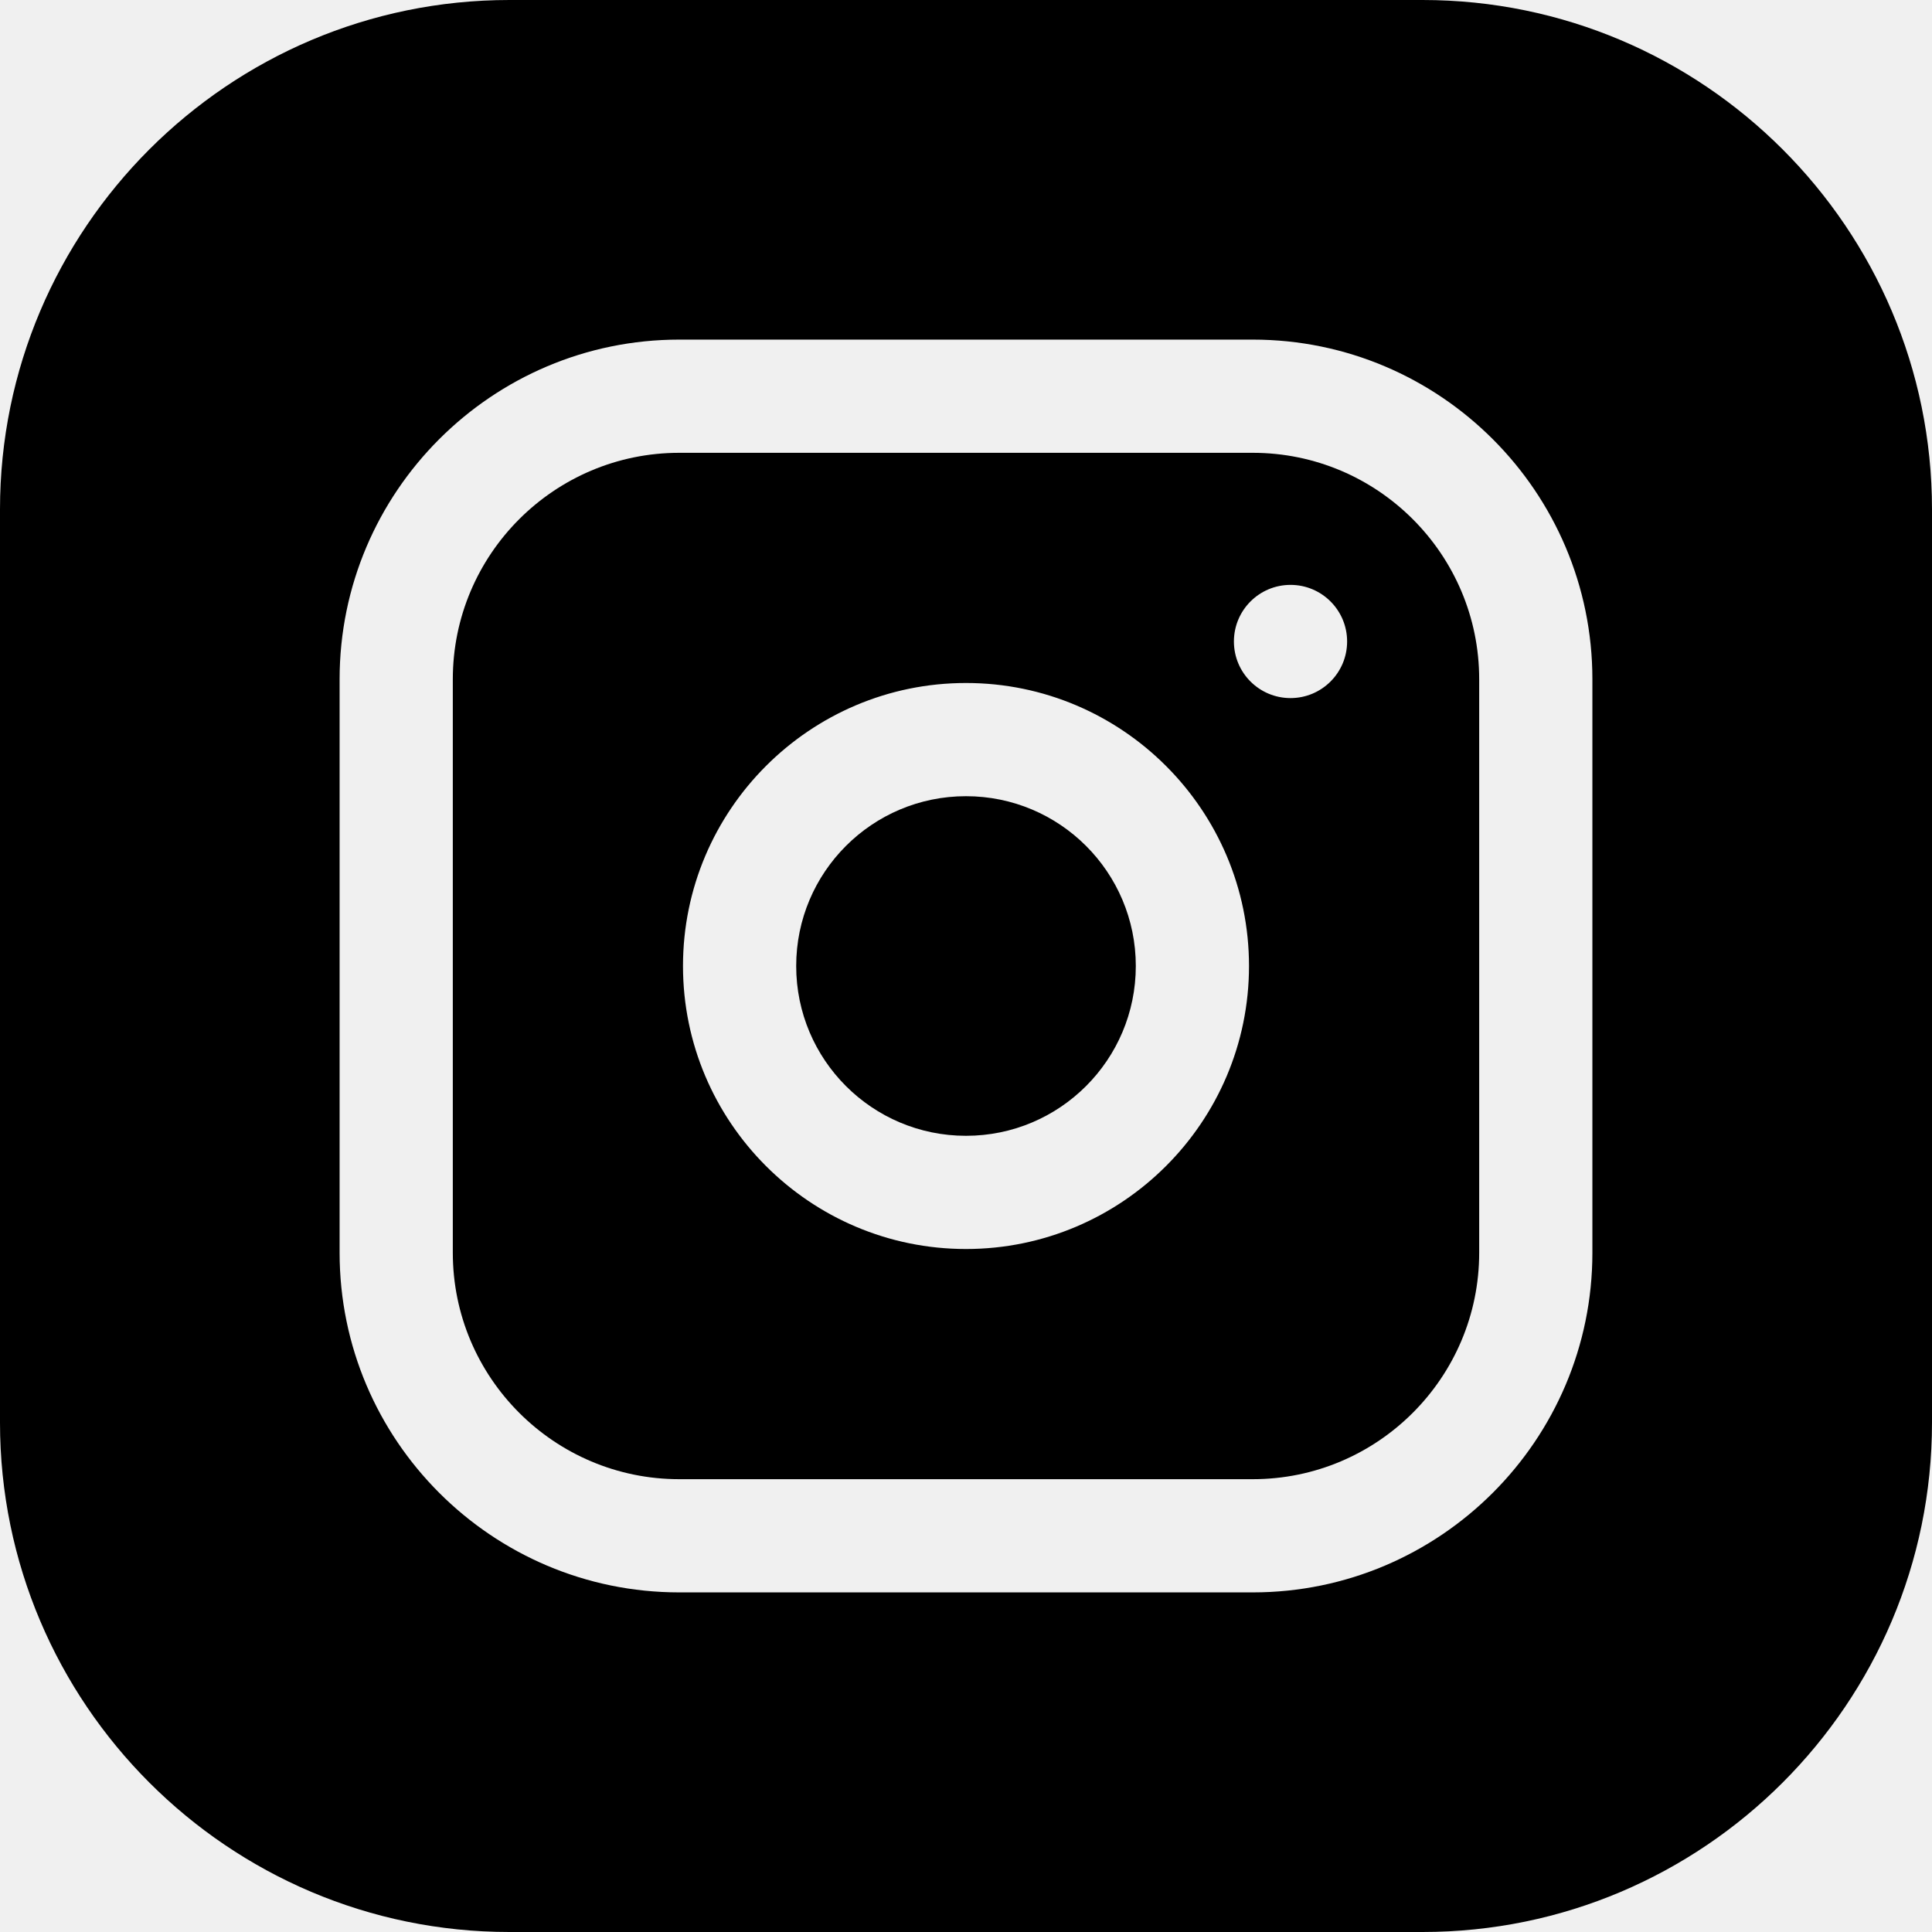
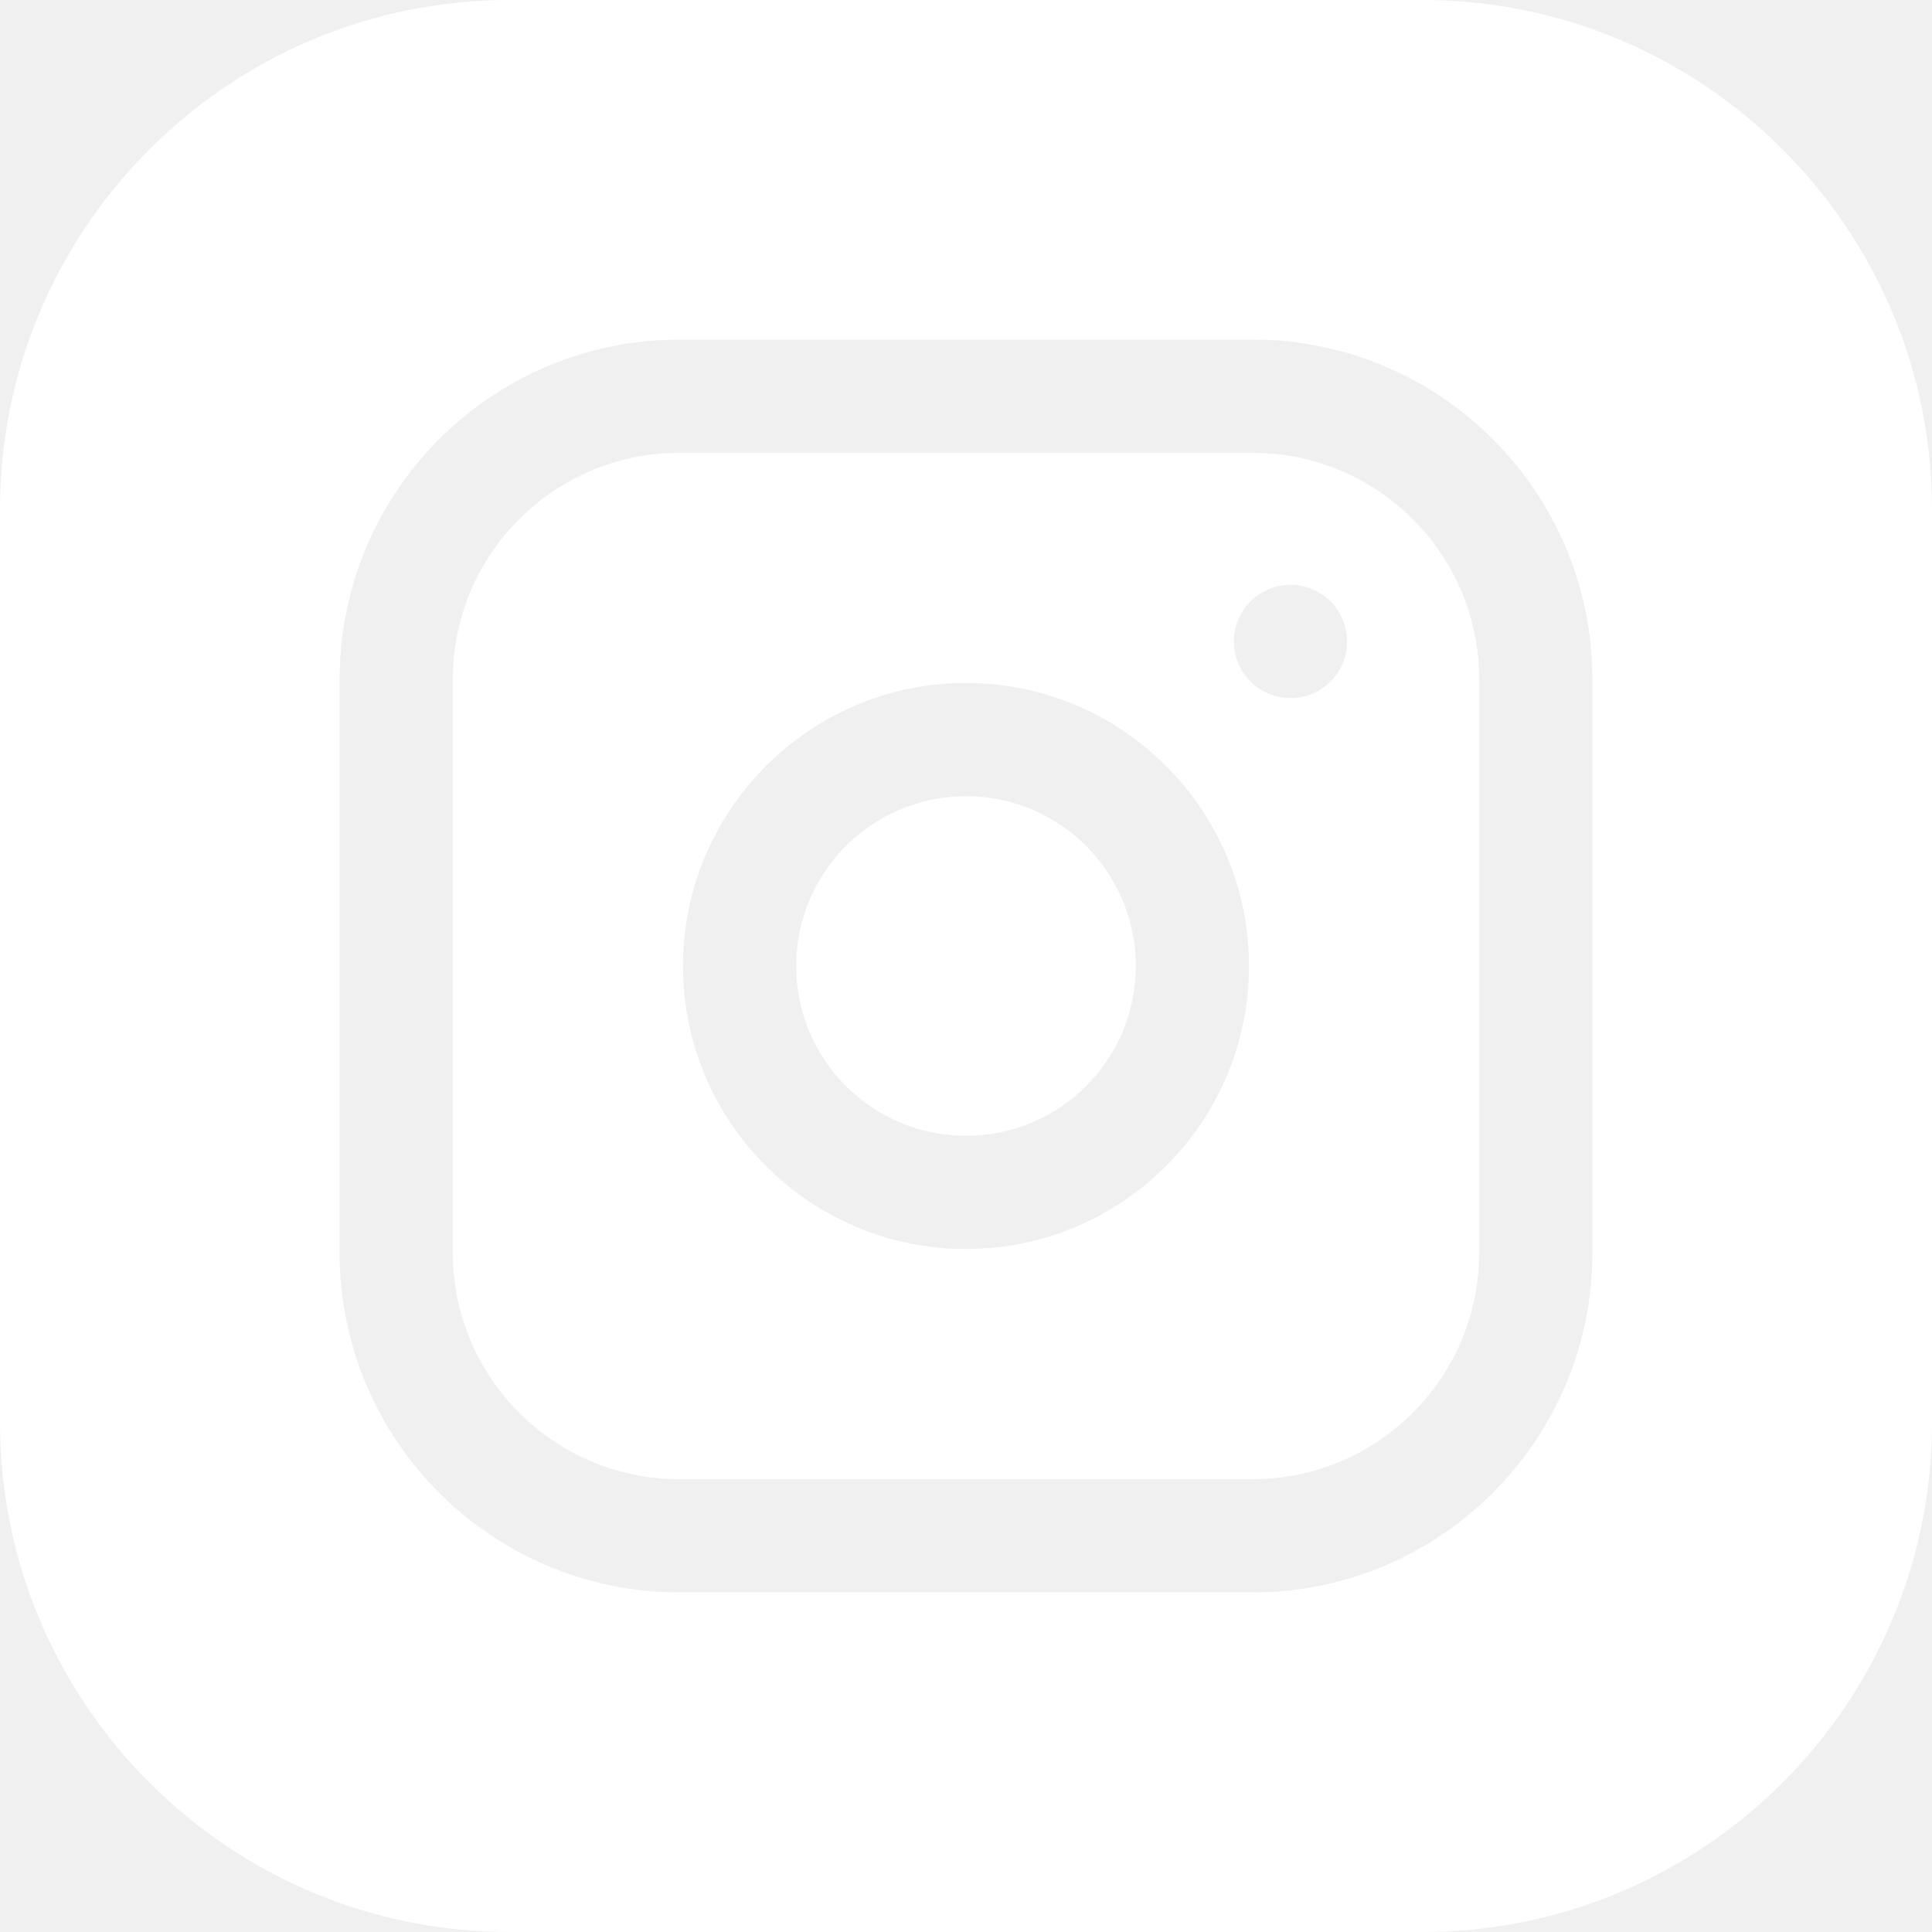
- <svg xmlns="http://www.w3.org/2000/svg" height="512pt" viewBox="0 0 512 512" width="512pt">
-   <path d="m301 256c0 24.852-20.148 45-45 45s-45-20.148-45-45 20.148-45 45-45 45 20.148 45 45zm0 0" />
-   <path d="m332 120h-152c-33.086 0-60 26.914-60 60v152c0 33.086 26.914 60 60 60h152c33.086 0 60-26.914 60-60v-152c0-33.086-26.914-60-60-60zm-76 211c-41.355 0-75-33.645-75-75s33.645-75 75-75 75 33.645 75 75-33.645 75-75 75zm86-146c-8.285 0-15-6.715-15-15s6.715-15 15-15 15 6.715 15 15-6.715 15-15 15zm0 0" />
-   <path d="m377 0h-242c-74.438 0-135 60.562-135 135v242c0 74.438 60.562 135 135 135h242c74.438 0 135-60.562 135-135v-242c0-74.438-60.562-135-135-135zm45 332c0 49.625-40.375 90-90 90h-152c-49.625 0-90-40.375-90-90v-152c0-49.625 40.375-90 90-90h152c49.625 0 90 40.375 90 90zm0 0" />
+ <svg xmlns="http://www.w3.org/2000/svg" version="1.1" width="512" height="512" x="0" y="0" viewBox="0 0 512 512" style="enable-background:new 0 0 512 512" xml:space="preserve">
+   <g>
+     <path d="m301 256c0 24.852-20.148 45-45 45s-45-20.148-45-45 20.148-45 45-45 45 20.148 45 45zm0 0" fill="#ffffff" data-original="#000000" style="" />
+     <path d="m332 120h-152c-33.086 0-60 26.914-60 60v152c0 33.086 26.914 60 60 60h152c33.086 0 60-26.914 60-60v-152c0-33.086-26.914-60-60-60zm-76 211c-41.355 0-75-33.645-75-75s33.645-75 75-75 75 33.645 75 75-33.645 75-75 75zm86-146c-8.285 0-15-6.715-15-15s6.715-15 15-15 15 6.715 15 15-6.715 15-15 15zm0 0" fill="#ffffff" data-original="#000000" style="" />
+     <path d="m377 0h-242c-74.438 0-135 60.562-135 135v242c0 74.438 60.562 135 135 135h242c74.438 0 135-60.562 135-135v-242c0-74.438-60.562-135-135-135zm45 332c0 49.625-40.375 90-90 90h-152c-49.625 0-90-40.375-90-90v-152c0-49.625 40.375-90 90-90h152c49.625 0 90 40.375 90 90zm0 0" fill="#ffffff" data-original="#000000" style="" />
+   </g>
</svg>
